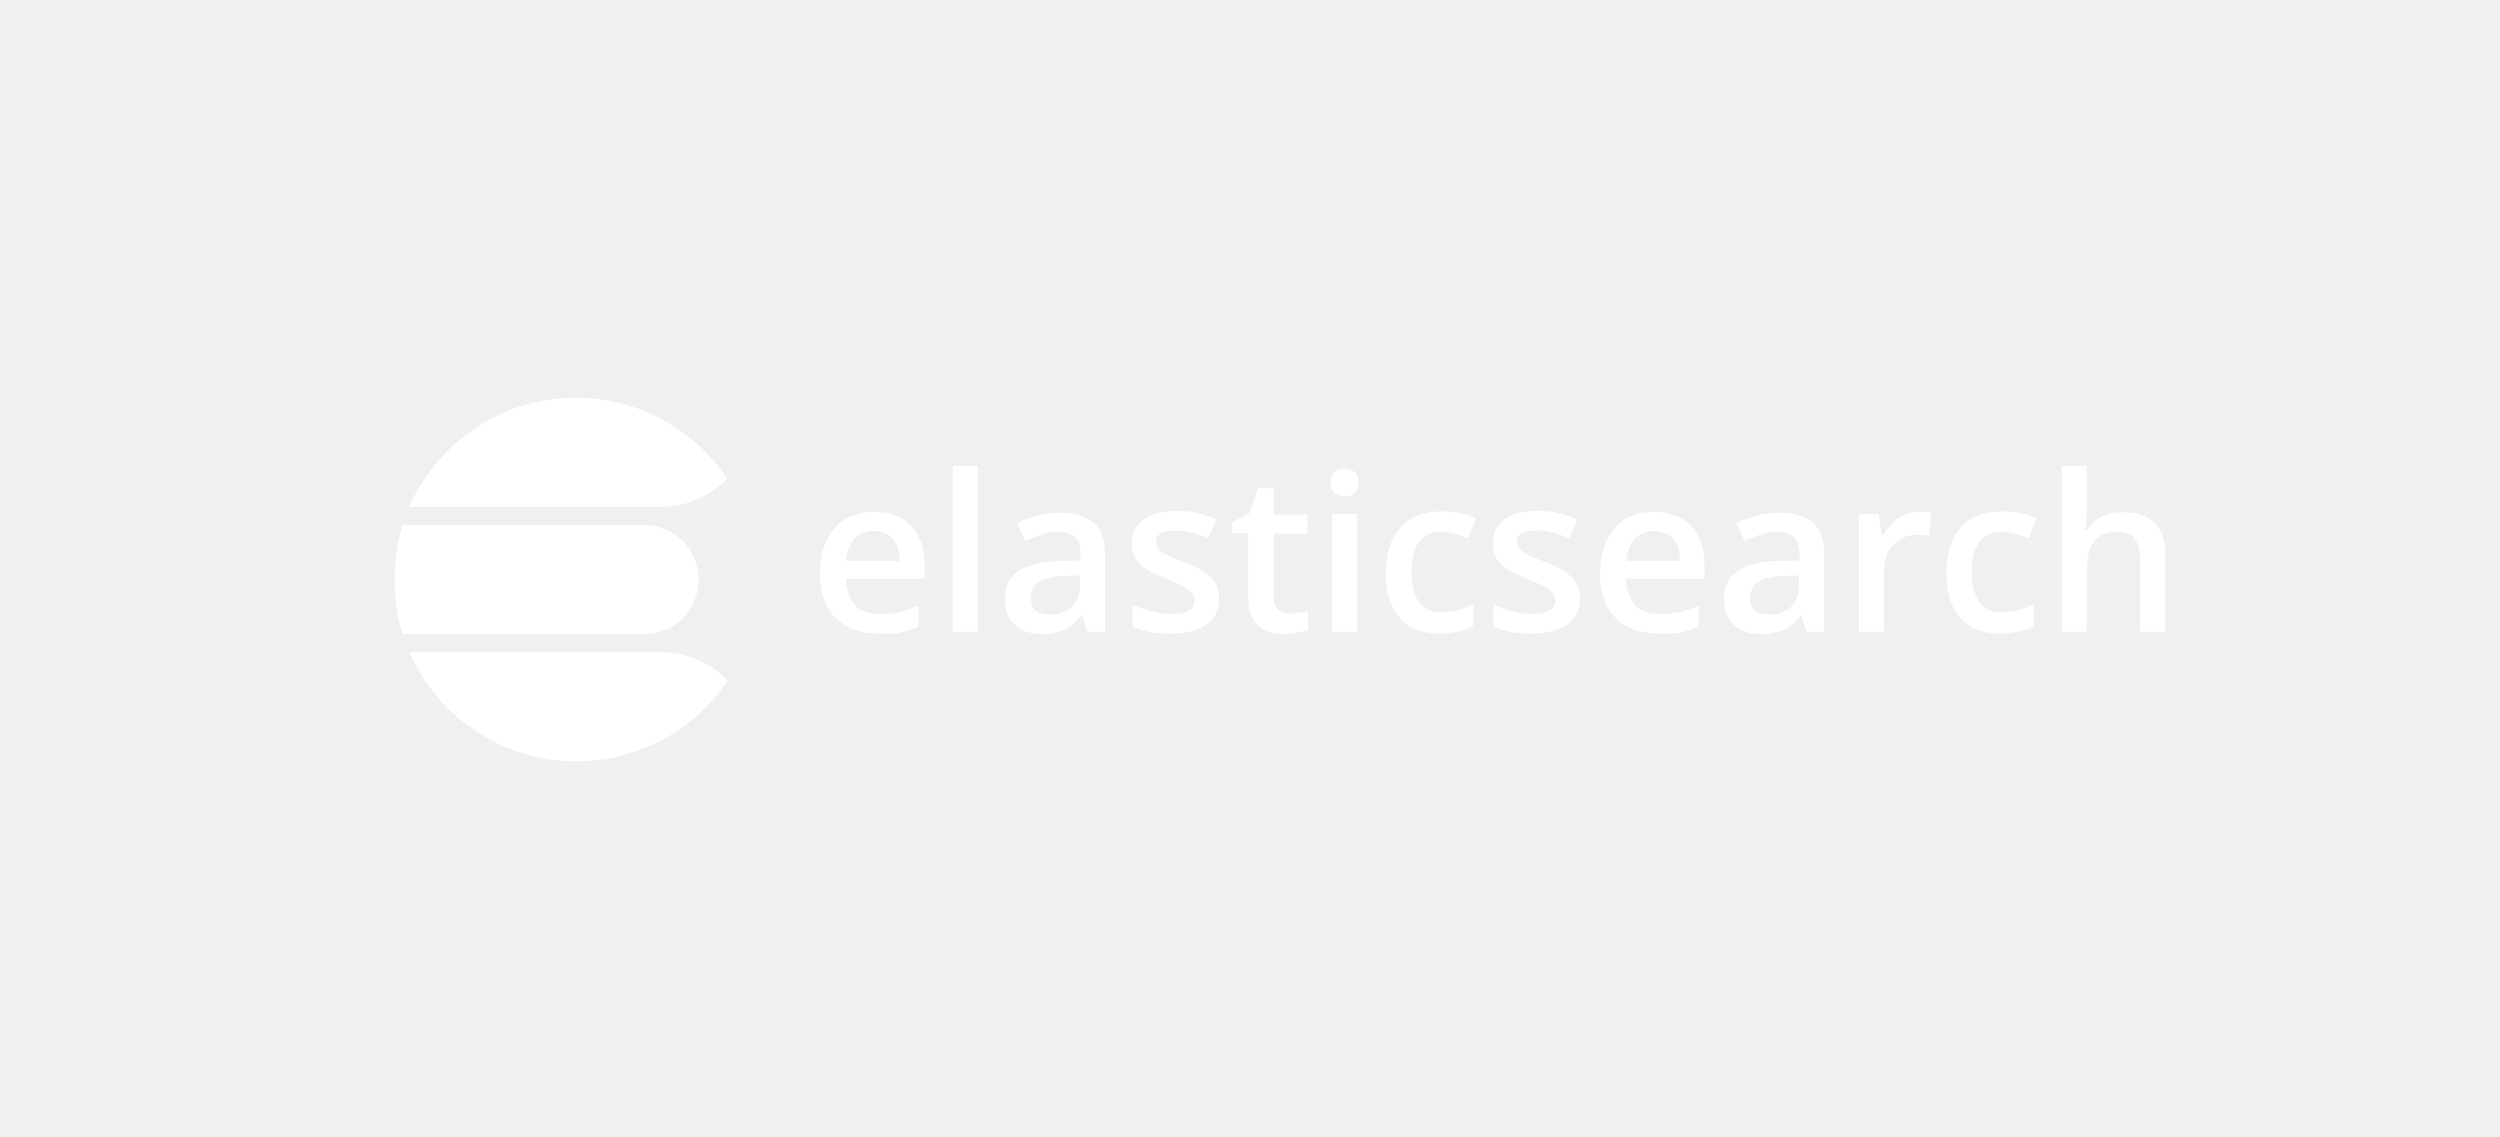
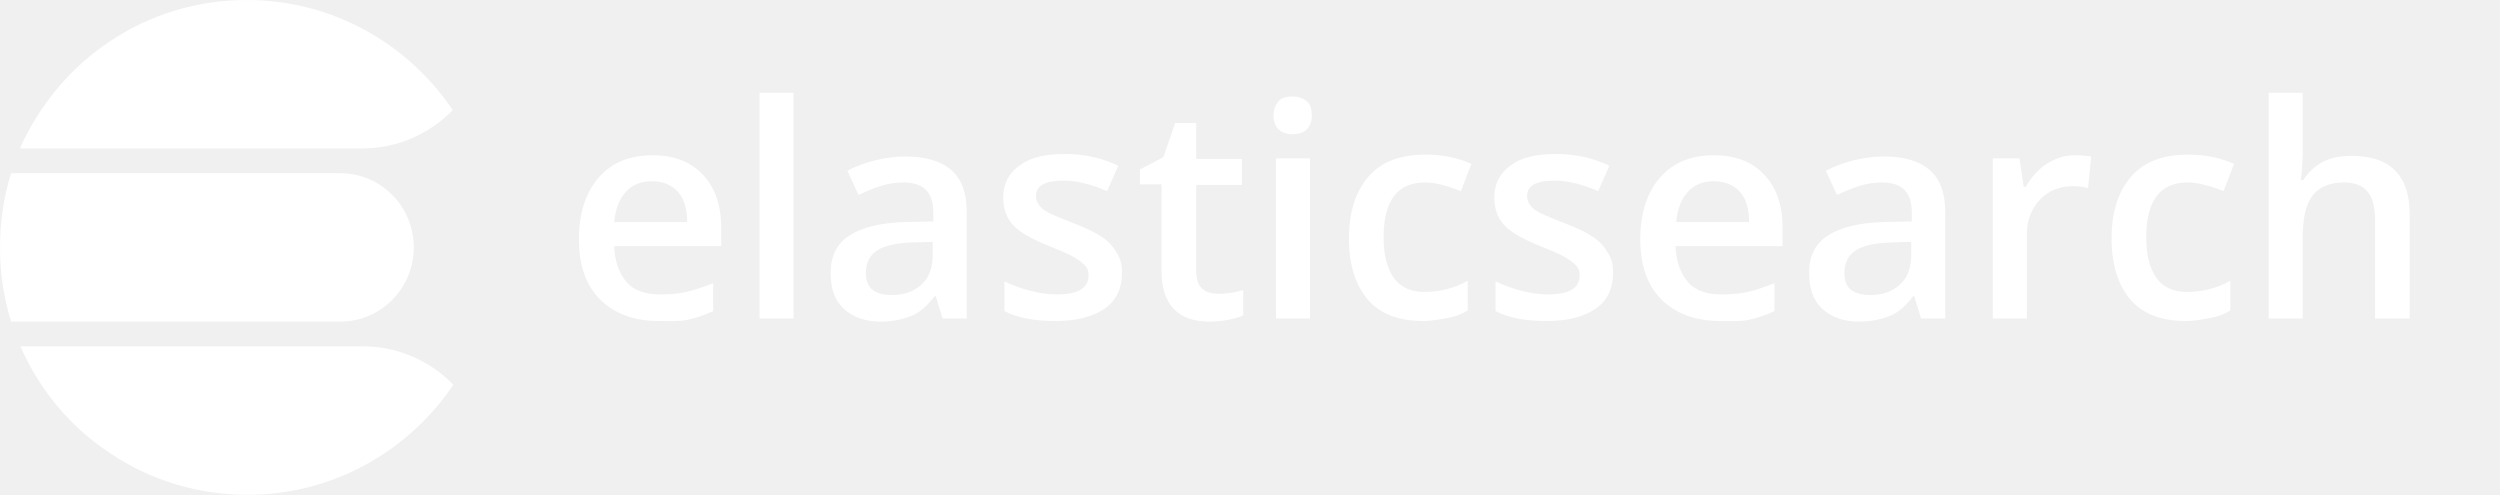
- <svg xmlns="http://www.w3.org/2000/svg" version="1.1" id="Layer_1" x="0px" y="0px" viewBox="0 0 550 250" style="enable-background:new 0 0 550 250;" xml:space="preserve">
-   <style type="text/css">
+ <svg xmlns="http://www.w3.org/2000/svg" version="1.1" id="Layer_1" x="0px" y="0px" viewBox="0 0 404.2 80" xml:space="preserve" width="404.2" height="80">
+   <defs id="defs38" />
+   <style type="text/css" id="style3">
	.st0{fill:none;}
	.st1{enable-background:new    ;}
	.st2{fill:#FFFFFF;}
</style>
-   <rect x="178" y="102.5" class="st0" width="313" height="41" />
-   <g class="st1">
-     <path class="st2" d="M193.3,139.4c-4,0-7.2-1.2-9.5-3.5s-3.4-5.6-3.4-9.7c0-4.2,1.1-7.6,3.2-10s5-3.6,8.7-3.6c3.4,0,6.1,1,8.1,3.1   s3,4.9,3,8.6v3h-17.3c0.1,2.5,0.8,4.4,2,5.8s3.1,2,5.4,2c1.5,0,3-0.1,4.3-0.4s2.7-0.8,4.3-1.4v4.5c-1.3,0.6-2.7,1.1-4.1,1.4   S195,139.4,193.3,139.4z M192.2,116.8c-1.8,0-3.2,0.6-4.2,1.7s-1.7,2.7-1.9,4.9h11.8c0-2.1-0.5-3.8-1.5-4.9S194,116.8,192.2,116.8z   " />
-     <path class="st2" d="M215.1,139h-5.5v-36.5h5.5V139z" />
-     <path class="st2" d="M239.2,139l-1.1-3.6h-0.2c-1.2,1.6-2.5,2.7-3.8,3.2s-2.9,0.9-4.9,0.9c-2.5,0-4.5-0.7-6-2.1s-2.1-3.3-2.1-5.8   c0-2.7,1-4.7,3-6s5-2.1,9.1-2.2l4.5-0.1v-1.4c0-1.7-0.4-2.9-1.2-3.7s-2-1.2-3.6-1.2c-1.3,0-2.6,0.2-3.8,0.6s-2.4,0.9-3.5,1.4   l-1.8-3.9c1.4-0.7,2.9-1.3,4.6-1.7s3.2-0.6,4.7-0.6c3.3,0,5.8,0.7,7.5,2.2s2.5,3.7,2.5,6.8V139H239.2z M231,135.2   c2,0,3.6-0.6,4.8-1.7s1.8-2.7,1.8-4.7v-2.2l-3.3,0.1c-2.6,0.1-4.5,0.5-5.7,1.3c-1.2,0.8-1.8,2-1.8,3.6c0,1.2,0.3,2.1,1,2.7   S229.6,135.2,231,135.2z" />
-     <path class="st2" d="M268.2,131.6c0,2.5-0.9,4.5-2.8,5.8s-4.5,2-7.9,2c-3.5,0-6.2-0.5-8.3-1.6v-4.8c3,1.4,5.9,2.1,8.5,2.1   c3.4,0,5.1-1,5.1-3.1c0-0.7-0.2-1.2-0.6-1.6s-1-0.9-1.9-1.4s-2.1-1-3.6-1.6c-3-1.2-5-2.3-6.1-3.5s-1.6-2.7-1.6-4.5   c0-2.2,0.9-3.9,2.7-5.2s4.2-1.8,7.3-1.8c3,0,5.9,0.6,8.6,1.9l-1.8,4.1c-2.8-1.2-5.1-1.7-7.1-1.7c-2.9,0-4.4,0.8-4.4,2.5   c0,0.8,0.4,1.5,1.1,2.1s2.4,1.3,5,2.3c2.1,0.8,3.7,1.6,4.7,2.3s1.7,1.5,2.2,2.4C268,129.3,268.2,130.3,268.2,131.6z" />
-     <path class="st2" d="M283.8,135c1.3,0,2.7-0.2,4-0.6v4.1c-0.6,0.3-1.4,0.5-2.4,0.7s-2,0.3-3,0.3c-5.2,0-7.8-2.8-7.8-8.2v-14h-3.5   v-2.4l3.8-2l1.9-5.5h3.4v5.8h7.4v4.2h-7.4v13.9c0,1.3,0.3,2.3,1,2.9S282.8,135,283.8,135z" />
-     <path class="st2" d="M292.7,106.2c0-1,0.3-1.7,0.8-2.3s1.3-0.8,2.3-0.8c1,0,1.7,0.3,2.3,0.8s0.8,1.3,0.8,2.3c0,0.9-0.3,1.7-0.8,2.2   s-1.3,0.8-2.3,0.8c-1,0-1.8-0.3-2.3-0.8S292.7,107.1,292.7,106.2z M298.6,139h-5.5v-25.9h5.5V139z" />
-     <path class="st2" d="M316.9,139.4c-3.9,0-6.9-1.1-8.9-3.4s-3.1-5.6-3.1-9.9c0-4.4,1.1-7.7,3.2-10.1s5.2-3.5,9.2-3.5   c2.7,0,5.2,0.5,7.4,1.5l-1.7,4.4c-2.3-0.9-4.2-1.4-5.8-1.4c-4.5,0-6.7,3-6.7,8.9c0,2.9,0.6,5.1,1.7,6.6s2.8,2.2,4.9,2.2   c2.5,0,4.8-0.6,7-1.8v4.8c-1,0.6-2,1-3.2,1.2S318.5,139.4,316.9,139.4z" />
-     <path class="st2" d="M347.6,131.6c0,2.5-0.9,4.5-2.8,5.8s-4.5,2-7.9,2c-3.5,0-6.2-0.5-8.3-1.6v-4.8c3,1.4,5.9,2.1,8.5,2.1   c3.4,0,5.1-1,5.1-3.1c0-0.7-0.2-1.2-0.6-1.6s-1-0.9-1.9-1.4s-2.1-1-3.6-1.6c-3-1.2-5-2.3-6.1-3.5s-1.6-2.7-1.6-4.5   c0-2.2,0.9-3.9,2.7-5.2s4.2-1.8,7.3-1.8c3,0,5.9,0.6,8.6,1.9l-1.8,4.1c-2.8-1.2-5.1-1.7-7.1-1.7c-2.9,0-4.4,0.8-4.4,2.5   c0,0.8,0.4,1.5,1.1,2.1s2.4,1.3,5,2.3c2.1,0.8,3.7,1.6,4.7,2.3s1.7,1.5,2.2,2.4C347.4,129.3,347.6,130.3,347.6,131.6z" />
-     <path class="st2" d="M364.9,139.4c-4,0-7.2-1.2-9.5-3.5s-3.4-5.6-3.4-9.7c0-4.2,1.1-7.6,3.2-10s5-3.6,8.7-3.6c3.4,0,6.1,1,8.1,3.1   s3,4.9,3,8.6v3h-17.3c0.1,2.5,0.8,4.4,2,5.8s3.1,2,5.4,2c1.5,0,3-0.1,4.3-0.4s2.7-0.8,4.3-1.4v4.5c-1.3,0.6-2.7,1.1-4.1,1.4   S366.7,139.4,364.9,139.4z M363.9,116.8c-1.8,0-3.2,0.6-4.2,1.7s-1.7,2.7-1.9,4.9h11.8c0-2.1-0.5-3.8-1.5-4.9   S365.6,116.8,363.9,116.8z" />
-     <path class="st2" d="M397.4,139l-1.1-3.6h-0.2c-1.2,1.6-2.5,2.7-3.8,3.2s-2.9,0.9-4.9,0.9c-2.5,0-4.5-0.7-6-2.1s-2.1-3.3-2.1-5.8   c0-2.7,1-4.7,3-6s5-2.1,9.1-2.2l4.5-0.1v-1.4c0-1.7-0.4-2.9-1.2-3.7s-2-1.2-3.6-1.2c-1.3,0-2.6,0.2-3.8,0.6s-2.4,0.9-3.5,1.4   l-1.8-3.9c1.4-0.7,2.9-1.3,4.6-1.7s3.2-0.6,4.7-0.6c3.3,0,5.8,0.7,7.5,2.2s2.5,3.7,2.5,6.8V139H397.4z M389.2,135.2   c2,0,3.6-0.6,4.8-1.7s1.8-2.7,1.8-4.7v-2.2l-3.3,0.1c-2.6,0.1-4.5,0.5-5.7,1.3c-1.2,0.8-1.8,2-1.8,3.6c0,1.2,0.3,2.1,1,2.7   S387.9,135.2,389.2,135.2z" />
-     <path class="st2" d="M422.2,112.6c1.1,0,2,0.1,2.7,0.2l-0.5,5.1c-0.8-0.2-1.6-0.3-2.4-0.3c-2.2,0-4,0.7-5.4,2.2s-2.1,3.3-2.1,5.6   V139h-5.5v-25.9h4.3l0.7,4.6h0.3c0.9-1.5,2-2.8,3.4-3.7S420.6,112.6,422.2,112.6z" />
-     <path class="st2" d="M440.2,139.4c-3.9,0-6.9-1.1-8.9-3.4s-3.1-5.6-3.1-9.9c0-4.4,1.1-7.7,3.2-10.1s5.2-3.5,9.2-3.5   c2.7,0,5.2,0.5,7.4,1.5l-1.7,4.4c-2.3-0.9-4.2-1.4-5.8-1.4c-4.5,0-6.7,3-6.7,8.9c0,2.9,0.6,5.1,1.7,6.6s2.8,2.2,4.9,2.2   c2.5,0,4.8-0.6,7-1.8v4.8c-1,0.6-2,1-3.2,1.2S441.8,139.4,440.2,139.4z" />
-     <path class="st2" d="M476.3,139h-5.5V123c0-2-0.4-3.5-1.2-4.5s-2.1-1.5-3.8-1.5c-2.3,0-4,0.7-5.1,2.1s-1.6,3.7-1.6,6.9V139h-5.5   v-36.5h5.5v9.3c0,1.5-0.1,3.1-0.3,4.8h0.4c0.8-1.2,1.8-2.2,3.1-2.9s2.9-1,4.7-1c6.3,0,9.4,3.2,9.4,9.5V139z" />
+   <rect x="91.2" y="15" class="st0" width="313" height="41" id="rect5" style="fill:none" />
+   <g class="st1" id="g7" style="enable-background:new" transform="translate(-86.8,-87.5)">
+     <path class="st2" d="m 193.3,139.4 c -4,0 -7.2,-1.2 -9.5,-3.5 -2.3,-2.3 -3.4,-5.6 -3.4,-9.7 0,-4.2 1.1,-7.6 3.2,-10 2.1,-2.4 5,-3.6 8.7,-3.6 3.4,0 6.1,1 8.1,3.1 2,2.1 3,4.9 3,8.6 l 0,3 -17.3,0 c 0.1,2.5 0.8,4.4 2,5.8 1.2,1.4 3.1,2 5.4,2 1.5,0 3,-0.1 4.3,-0.4 1.3,-0.3 2.7,-0.8 4.3,-1.4 l 0,4.5 c -1.3,0.6 -2.7,1.1 -4.1,1.4 -1.4,0.3 -3,0.2 -4.7,0.2 z m -1.1,-22.6 c -1.8,0 -3.2,0.6 -4.2,1.7 -1,1.1 -1.7,2.7 -1.9,4.9 l 11.8,0 c 0,-2.1 -0.5,-3.8 -1.5,-4.9 -1,-1.1 -2.4,-1.7 -4.2,-1.7 z" id="path9" style="fill:#ffffff" />
+     <path class="st2" d="m 215.1,139 -5.5,0 0,-36.5 5.5,0 0,36.5 z" id="path11" style="fill:#ffffff" />
+     <path class="st2" d="m 239.2,139 -1.1,-3.6 -0.2,0 c -1.2,1.6 -2.5,2.7 -3.8,3.2 -1.3,0.5 -2.9,0.9 -4.9,0.9 -2.5,0 -4.5,-0.7 -6,-2.1 -1.5,-1.4 -2.1,-3.3 -2.1,-5.8 0,-2.7 1,-4.7 3,-6 2,-1.3 5,-2.1 9.1,-2.2 l 4.5,-0.1 0,-1.4 c 0,-1.7 -0.4,-2.9 -1.2,-3.7 -0.8,-0.8 -2,-1.2 -3.6,-1.2 -1.3,0 -2.6,0.2 -3.8,0.6 -1.2,0.4 -2.4,0.9 -3.5,1.4 l -1.8,-3.9 c 1.4,-0.7 2.9,-1.3 4.6,-1.7 1.7,-0.4 3.2,-0.6 4.7,-0.6 3.3,0 5.8,0.7 7.5,2.2 1.7,1.5 2.5,3.7 2.5,6.8 l 0,17.2 -3.9,0 z m -8.2,-3.8 c 2,0 3.6,-0.6 4.8,-1.7 1.2,-1.1 1.8,-2.7 1.8,-4.7 l 0,-2.2 -3.3,0.1 c -2.6,0.1 -4.5,0.5 -5.7,1.3 -1.2,0.8 -1.8,2 -1.8,3.6 0,1.2 0.3,2.1 1,2.7 0.7,0.6 1.8,0.9 3.2,0.9 z" id="path13" style="fill:#ffffff" />
+     <path class="st2" d="m 268.2,131.6 c 0,2.5 -0.9,4.5 -2.8,5.8 -1.9,1.3 -4.5,2 -7.9,2 -3.5,0 -6.2,-0.5 -8.3,-1.6 l 0,-4.8 c 3,1.4 5.9,2.1 8.5,2.1 3.4,0 5.1,-1 5.1,-3.1 0,-0.7 -0.2,-1.2 -0.6,-1.6 -0.4,-0.4 -1,-0.9 -1.9,-1.4 -0.9,-0.5 -2.1,-1 -3.6,-1.6 -3,-1.2 -5,-2.3 -6.1,-3.5 -1.1,-1.2 -1.6,-2.7 -1.6,-4.5 0,-2.2 0.9,-3.9 2.7,-5.2 1.8,-1.3 4.2,-1.8 7.3,-1.8 3,0 5.9,0.6 8.6,1.9 l -1.8,4.1 c -2.8,-1.2 -5.1,-1.7 -7.1,-1.7 -2.9,0 -4.4,0.8 -4.4,2.5 0,0.8 0.4,1.5 1.1,2.1 0.7,0.6 2.4,1.3 5,2.3 2.1,0.8 3.7,1.6 4.7,2.3 1,0.7 1.7,1.5 2.2,2.4 0.7,1 0.9,2 0.9,3.3 z" id="path15" style="fill:#ffffff" />
+     <path class="st2" d="m 283.8,135 c 1.3,0 2.7,-0.2 4,-0.6 l 0,4.1 c -0.6,0.3 -1.4,0.5 -2.4,0.7 -1,0.2 -2,0.3 -3,0.3 -5.2,0 -7.8,-2.8 -7.8,-8.2 l 0,-14 -3.5,0 0,-2.4 3.8,-2 1.9,-5.5 3.4,0 0,5.8 7.4,0 0,4.2 -7.4,0 0,13.9 c 0,1.3 0.3,2.3 1,2.9 0.7,0.6 1.6,0.8 2.6,0.8 z" id="path17" style="fill:#ffffff" />
+     <path class="st2" d="m 292.7,106.2 c 0,-1 0.3,-1.7 0.8,-2.3 0.5,-0.6 1.3,-0.8 2.3,-0.8 1,0 1.7,0.3 2.3,0.8 0.6,0.5 0.8,1.3 0.8,2.3 0,0.9 -0.3,1.7 -0.8,2.2 -0.5,0.5 -1.3,0.8 -2.3,0.8 -1,0 -1.8,-0.3 -2.3,-0.8 -0.5,-0.5 -0.8,-1.3 -0.8,-2.2 z m 5.9,32.8 -5.5,0 0,-25.9 5.5,0 0,25.9 z" id="path19" style="fill:#ffffff" />
+     <path class="st2" d="m 316.9,139.4 c -3.9,0 -6.9,-1.1 -8.9,-3.4 -2,-2.3 -3.1,-5.6 -3.1,-9.9 0,-4.4 1.1,-7.7 3.2,-10.1 2.1,-2.4 5.2,-3.5 9.2,-3.5 2.7,0 5.2,0.5 7.4,1.5 l -1.7,4.4 c -2.3,-0.9 -4.2,-1.4 -5.8,-1.4 -4.5,0 -6.7,3 -6.7,8.9 0,2.9 0.6,5.1 1.7,6.6 1.1,1.5 2.8,2.2 4.9,2.2 2.5,0 4.8,-0.6 7,-1.8 l 0,4.8 c -1,0.6 -2,1 -3.2,1.2 -1.2,0.2 -2.4,0.5 -4,0.5 z" id="path21" style="fill:#ffffff" />
+     <path class="st2" d="m 347.6,131.6 c 0,2.5 -0.9,4.5 -2.8,5.8 -1.9,1.3 -4.5,2 -7.9,2 -3.5,0 -6.2,-0.5 -8.3,-1.6 l 0,-4.8 c 3,1.4 5.9,2.1 8.5,2.1 3.4,0 5.1,-1 5.1,-3.1 0,-0.7 -0.2,-1.2 -0.6,-1.6 -0.4,-0.4 -1,-0.9 -1.9,-1.4 -0.9,-0.5 -2.1,-1 -3.6,-1.6 -3,-1.2 -5,-2.3 -6.1,-3.5 -1.1,-1.2 -1.6,-2.7 -1.6,-4.5 0,-2.2 0.9,-3.9 2.7,-5.2 1.8,-1.3 4.2,-1.8 7.3,-1.8 3,0 5.9,0.6 8.6,1.9 l -1.8,4.1 c -2.8,-1.2 -5.1,-1.7 -7.1,-1.7 -2.9,0 -4.4,0.8 -4.4,2.5 0,0.8 0.4,1.5 1.1,2.1 0.7,0.6 2.4,1.3 5,2.3 2.1,0.8 3.7,1.6 4.7,2.3 1,0.7 1.7,1.5 2.2,2.4 0.7,1 0.9,2 0.9,3.3 z" id="path23" style="fill:#ffffff" />
+     <path class="st2" d="m 364.9,139.4 c -4,0 -7.2,-1.2 -9.5,-3.5 -2.3,-2.3 -3.4,-5.6 -3.4,-9.7 0,-4.2 1.1,-7.6 3.2,-10 2.1,-2.4 5,-3.6 8.7,-3.6 3.4,0 6.1,1 8.1,3.1 2,2.1 3,4.9 3,8.6 l 0,3 -17.3,0 c 0.1,2.5 0.8,4.4 2,5.8 1.2,1.4 3.1,2 5.4,2 1.5,0 3,-0.1 4.3,-0.4 1.3,-0.3 2.7,-0.8 4.3,-1.4 l 0,4.5 c -1.3,0.6 -2.7,1.1 -4.1,1.4 -1.4,0.3 -2.9,0.2 -4.7,0.2 z m -1,-22.6 c -1.8,0 -3.2,0.6 -4.2,1.7 -1,1.1 -1.7,2.7 -1.9,4.9 l 11.8,0 c 0,-2.1 -0.5,-3.8 -1.5,-4.9 -1,-1.1 -2.5,-1.7 -4.2,-1.7 z" id="path25" style="fill:#ffffff" />
+     <path class="st2" d="m 397.4,139 -1.1,-3.6 -0.2,0 c -1.2,1.6 -2.5,2.7 -3.8,3.2 -1.3,0.5 -2.9,0.9 -4.9,0.9 -2.5,0 -4.5,-0.7 -6,-2.1 -1.5,-1.4 -2.1,-3.3 -2.1,-5.8 0,-2.7 1,-4.7 3,-6 2,-1.3 5,-2.1 9.1,-2.2 l 4.5,-0.1 0,-1.4 c 0,-1.7 -0.4,-2.9 -1.2,-3.7 -0.8,-0.8 -2,-1.2 -3.6,-1.2 -1.3,0 -2.6,0.2 -3.8,0.6 -1.2,0.4 -2.4,0.9 -3.5,1.4 l -1.8,-3.9 c 1.4,-0.7 2.9,-1.3 4.6,-1.7 1.7,-0.4 3.2,-0.6 4.7,-0.6 3.3,0 5.8,0.7 7.5,2.2 1.7,1.5 2.5,3.7 2.5,6.8 l 0,17.2 -3.9,0 z m -8.2,-3.8 c 2,0 3.6,-0.6 4.8,-1.7 1.2,-1.1 1.8,-2.7 1.8,-4.7 l 0,-2.2 -3.3,0.1 c -2.6,0.1 -4.5,0.5 -5.7,1.3 -1.2,0.8 -1.8,2 -1.8,3.6 0,1.2 0.3,2.1 1,2.7 0.7,0.6 1.9,0.9 3.2,0.9 z" id="path27" style="fill:#ffffff" />
+     <path class="st2" d="m 422.2,112.6 c 1.1,0 2,0.1 2.7,0.2 l -0.5,5.1 c -0.8,-0.2 -1.6,-0.3 -2.4,-0.3 -2.2,0 -4,0.7 -5.4,2.2 -1.4,1.5 -2.1,3.3 -2.1,5.6 l 0,13.6 -5.5,0 0,-25.9 4.3,0 0.7,4.6 0.3,0 c 0.9,-1.5 2,-2.8 3.4,-3.7 1.4,-0.9 2.9,-1.4 4.5,-1.4 z" id="path29" style="fill:#ffffff" />
+     <path class="st2" d="m 440.2,139.4 c -3.9,0 -6.9,-1.1 -8.9,-3.4 -2,-2.3 -3.1,-5.6 -3.1,-9.9 0,-4.4 1.1,-7.7 3.2,-10.1 2.1,-2.4 5.2,-3.5 9.2,-3.5 2.7,0 5.2,0.5 7.4,1.5 l -1.7,4.4 c -2.3,-0.9 -4.2,-1.4 -5.8,-1.4 -4.5,0 -6.7,3 -6.7,8.9 0,2.9 0.6,5.1 1.7,6.6 1.1,1.5 2.8,2.2 4.9,2.2 2.5,0 4.8,-0.6 7,-1.8 l 0,4.8 c -1,0.6 -2,1 -3.2,1.2 -1.2,0.2 -2.4,0.5 -4,0.5 z" id="path31" style="fill:#ffffff" />
+     <path class="st2" d="m 476.3,139 -5.5,0 0,-16 c 0,-2 -0.4,-3.5 -1.2,-4.5 -0.8,-1 -2.1,-1.5 -3.8,-1.5 -2.3,0 -4,0.7 -5.1,2.1 -1.1,1.4 -1.6,3.7 -1.6,6.9 l 0,13 -5.5,0 0,-36.5 5.5,0 0,9.3 c 0,1.5 -0.1,3.1 -0.3,4.8 l 0.4,0 c 0.8,-1.2 1.8,-2.2 3.1,-2.9 1.3,-0.7 2.9,-1 4.7,-1 6.3,0 9.4,3.2 9.4,9.5 l 0,16.8 z" id="path33" style="fill:#ffffff" />
  </g>
-   <path id="Elasticsearch_5_" class="st2" d="M120.9,139.5H88.6c-1.2-3.8-1.8-7.8-1.8-12c0-4.2,0.6-8.2,1.8-12h32.3h20.9  c6.6,0,11.9,5.4,11.9,12s-5.3,12-11.9,12H120.9z M119.4,143.5H90.1c3.1,7.1,8.2,13.2,14.7,17.4l0,0c6.3,4.2,13.9,6.6,22,6.6  c13.9,0,26.1-7.1,33.3-17.8c-3.7-3.8-8.9-6.2-14.6-6.2H119.4z M145.4,111.5c5.7,0,10.9-2.4,14.6-6.2c-7.2-10.7-19.4-17.8-33.3-17.8  c-8.1,0-15.7,2.4-22,6.6l0,0c-6.4,4.2-11.5,10.3-14.7,17.4h29.3H145.4z" />
+   <path id="Elasticsearch_5_" class="st2" d="M 34.1,52 1.8,52 C 0.6,48.2 0,44.2 0,40 0,35.8 0.6,31.8 1.8,28 l 32.3,0 20.9,0 c 6.6,0 11.9,5.4 11.9,12 0,6.6 -5.3,12 -11.9,12 l -20.9,0 z m -1.5,4 -29.3,0 c 3.1,7.1 8.2,13.2 14.7,17.4 l 0,0 C 24.3,77.6 31.9,80 40,80 53.9,80 66.1,72.9 73.3,62.2 69.6,58.4 64.4,56 58.7,56 l -26.1,0 z m 26,-32 C 64.3,24 69.5,21.6 73.2,17.8 66,7.1 53.8,0 39.9,0 31.8,0 24.2,2.4 17.9,6.6 l 0,0 C 11.5,10.8 6.4,16.9 3.2,24 l 29.3,0 26.1,0 z" style="fill:#ffffff" />
</svg>
